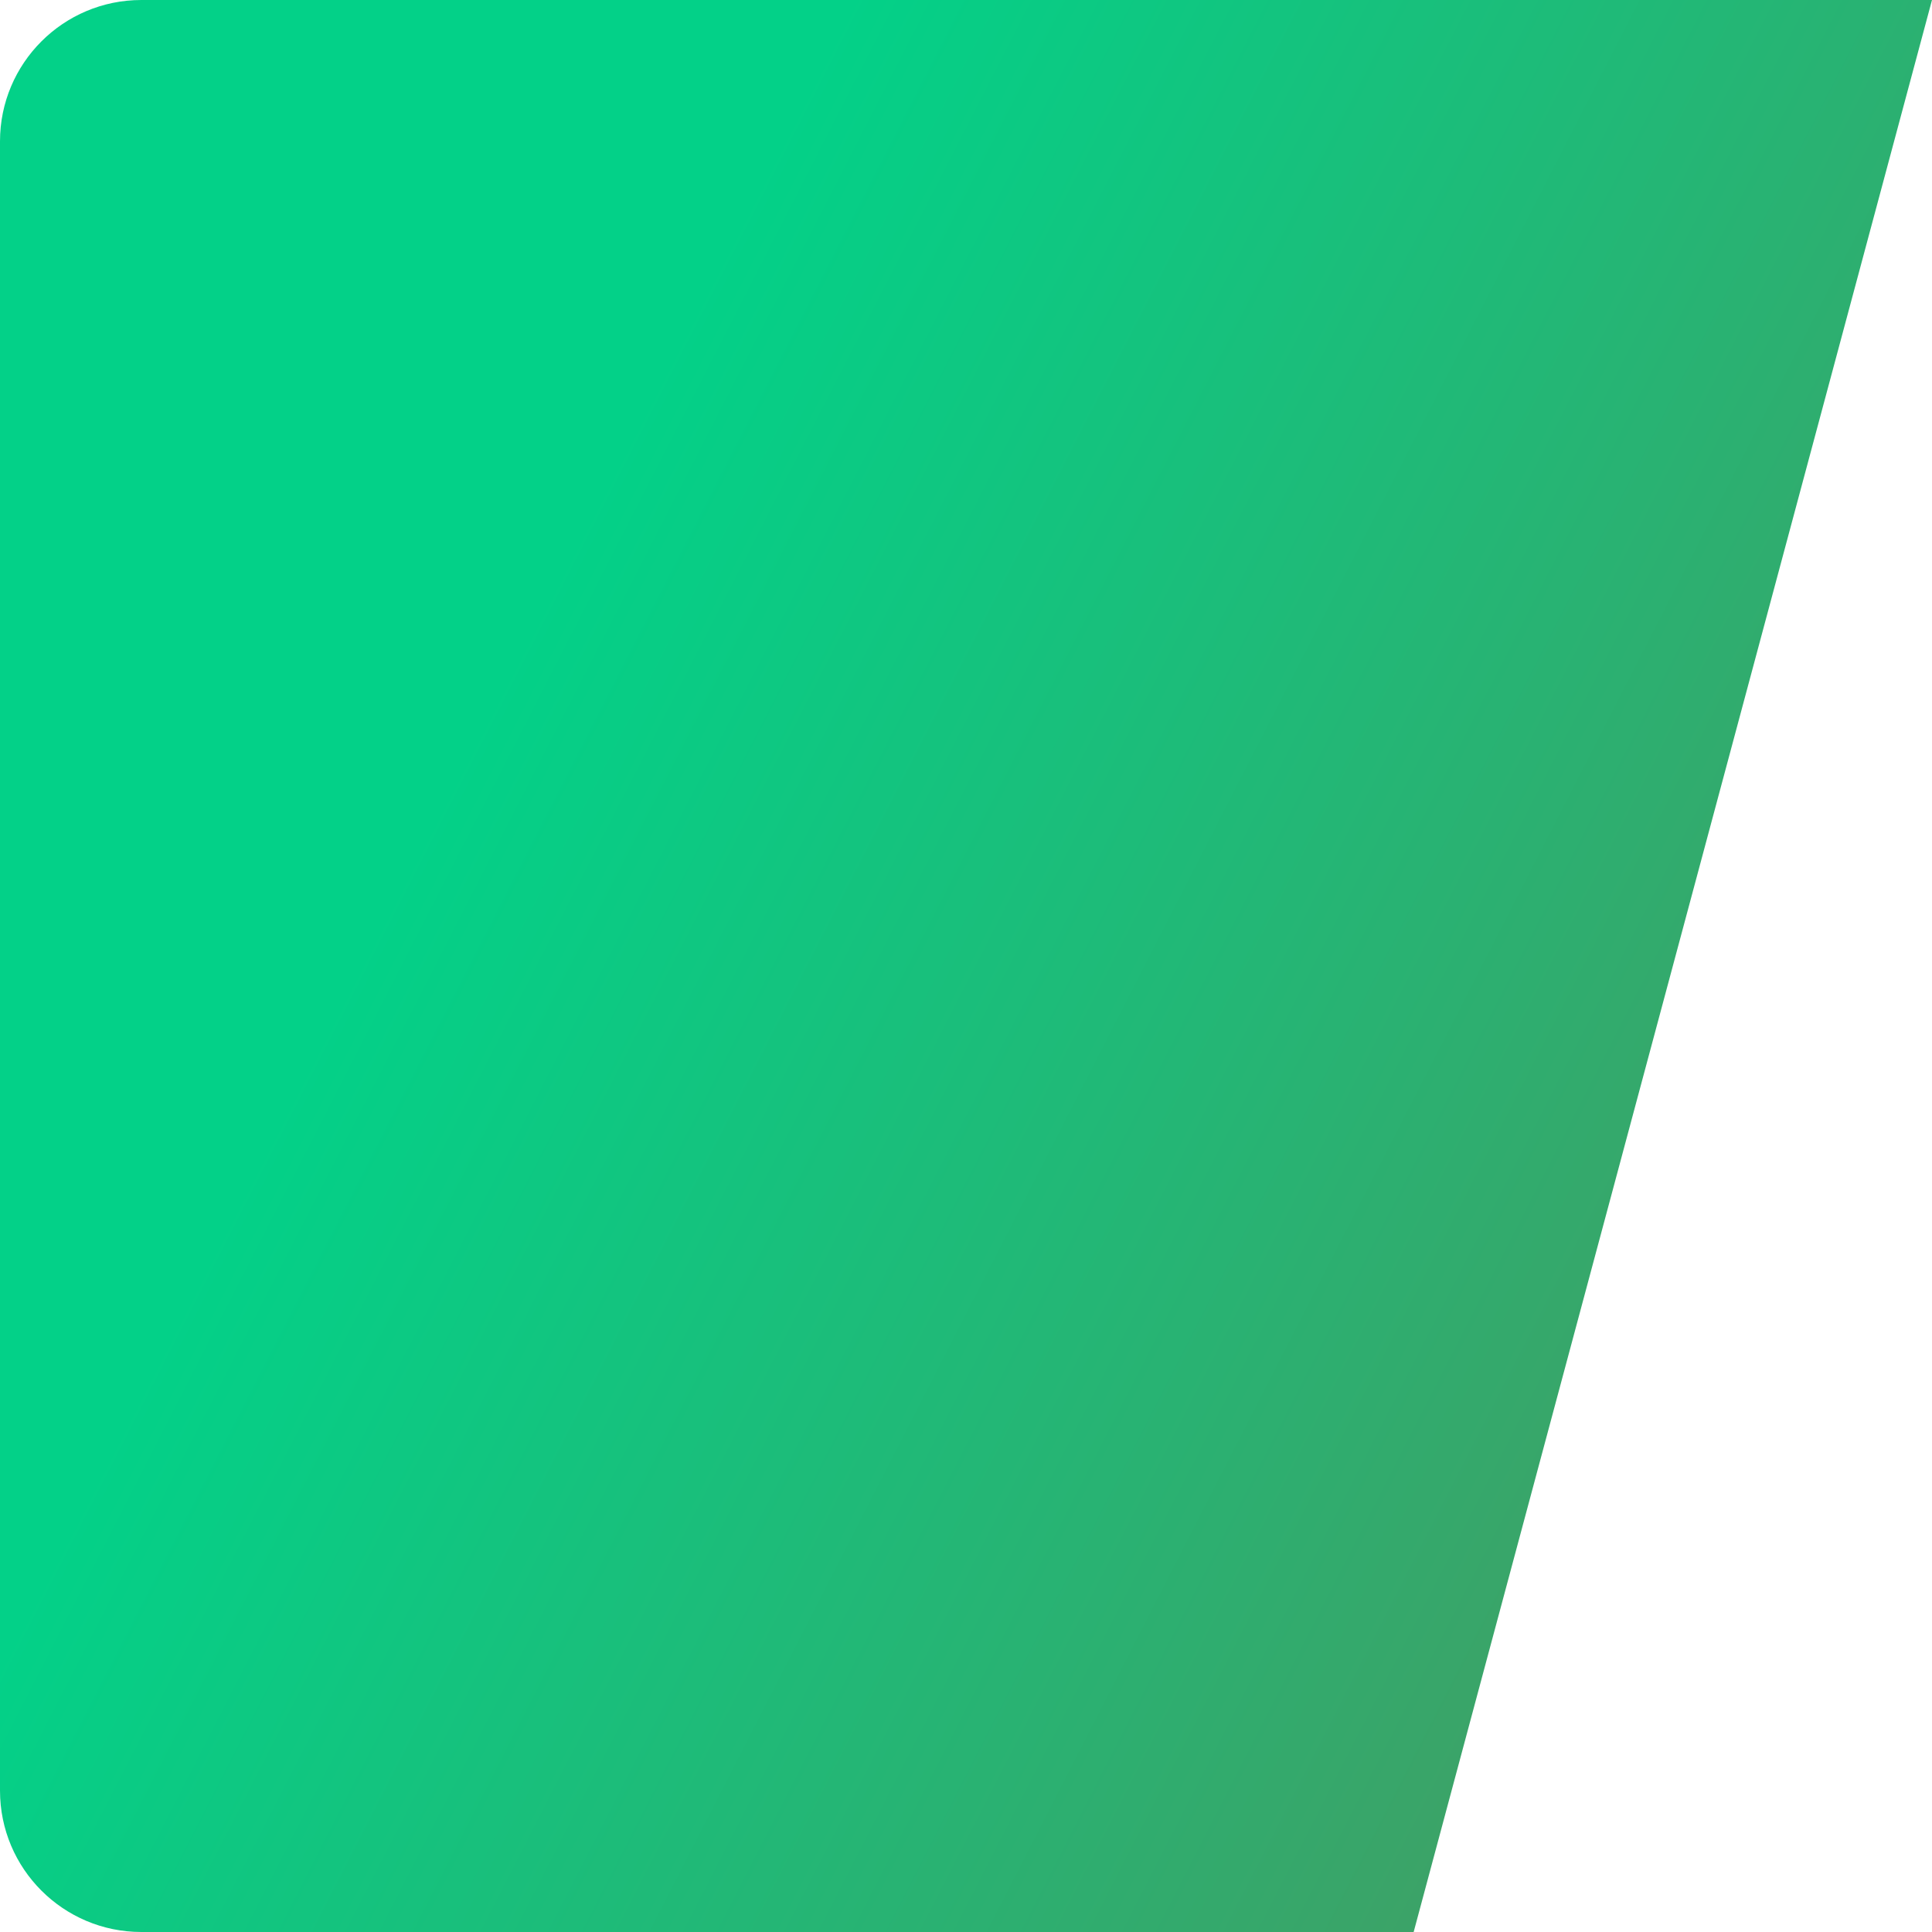
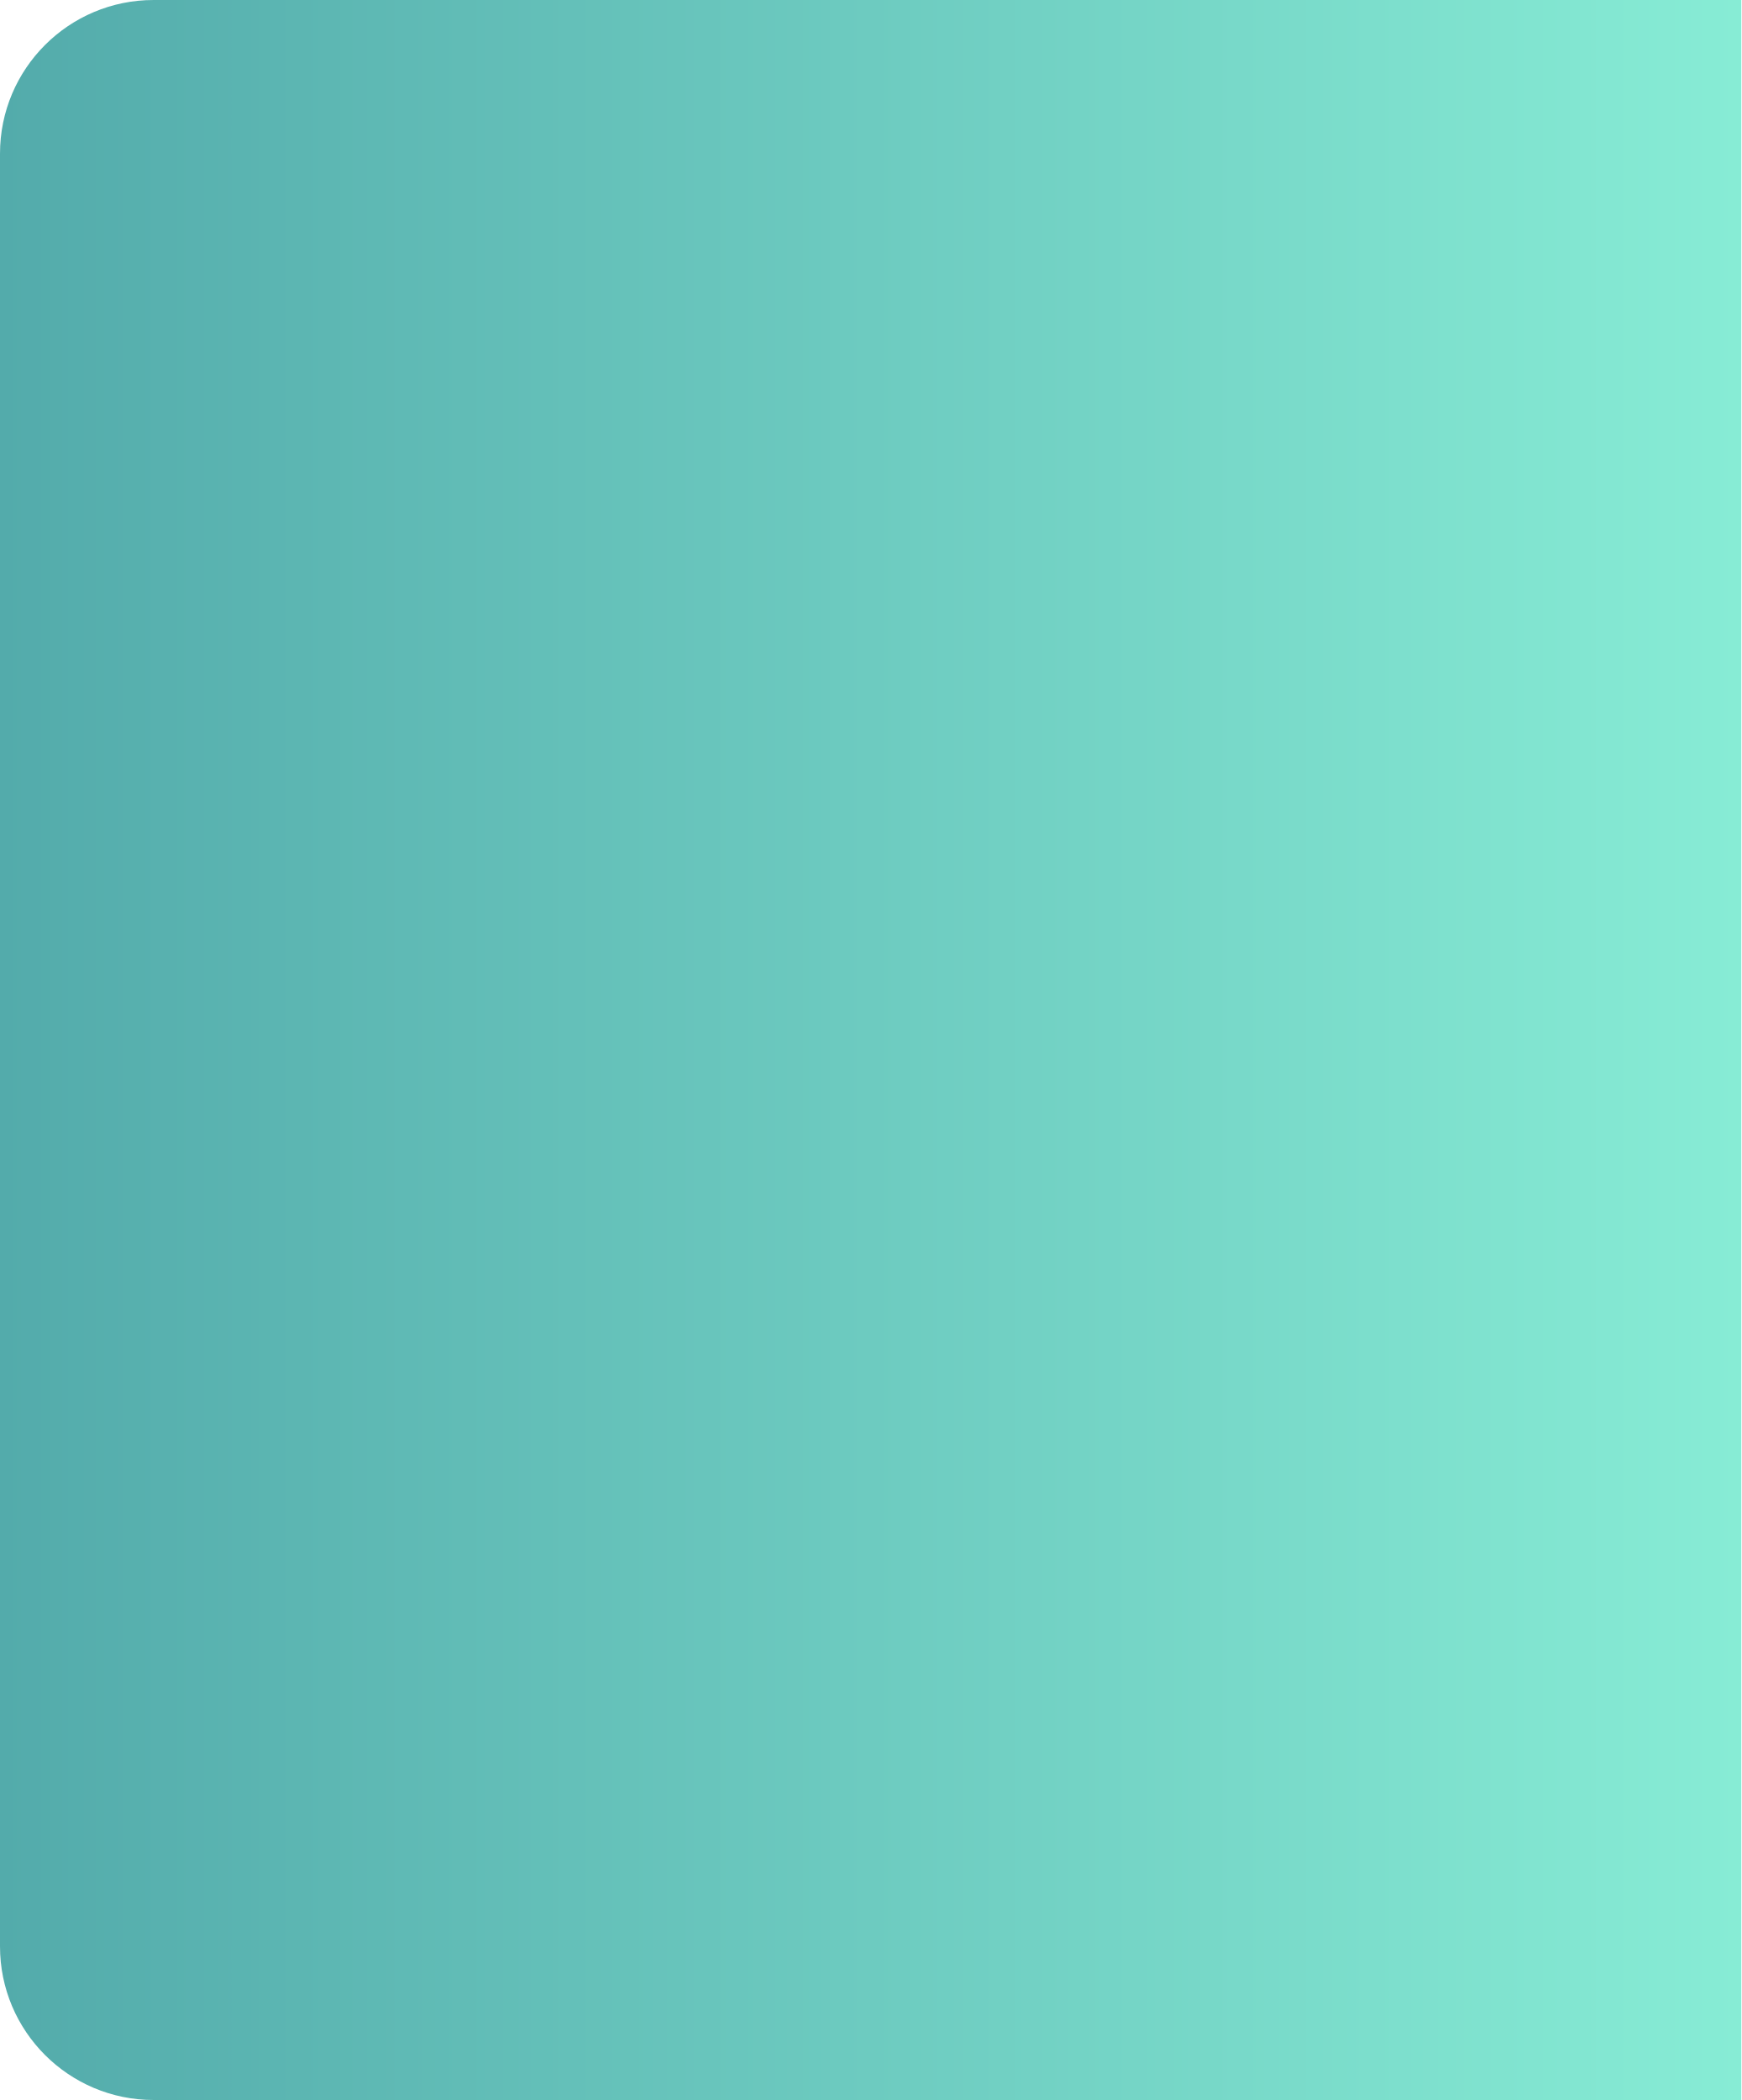
- <svg xmlns="http://www.w3.org/2000/svg" preserveAspectRatio="none" overflow="visible" style="display: block;" width="82" height="82" viewBox="0 0 82 82" fill="none">
-   <path id="Rectangle 4228" d="M0 6C0 2.686 2.686 0 6 0H82L60 82H6C2.686 82 0 79.314 0 76V6Z" fill="url(#paint0_linear_0_67)" />
+ <svg xmlns="http://www.w3.org/2000/svg" preserveAspectRatio="none" overflow="visible" style="display: block;" width="68" height="82" viewBox="0 0 68 82" fill="none">
+   <path id="Rectangle 4228" d="M0 6C0 2.686 2.686 0 6 0H68V82H6C2.686 82 0 79.314 0 76V6Z" fill="url(#paint0_linear_0_22)" />
  <defs>
-     <linearGradient id="paint0_linear_0_67" x1="35.896" y1="-8.23201e-07" x2="100.603" y2="33.171" gradientUnits="userSpaceOnUse">
-       <stop stop-color="#03D188" />
-       <stop offset="1" stop-color="#499860" />
+     <linearGradient id="paint0_linear_0_22" x1="0" y1="41" x2="68" y2="41" gradientUnits="userSpaceOnUse">
+       <stop stop-color="#53ABAB" />
+       <stop offset="0.5" stop-color="#6DCBC0" />
+       <stop offset="1" stop-color="#87ECD5" />
    </linearGradient>
  </defs>
</svg>
